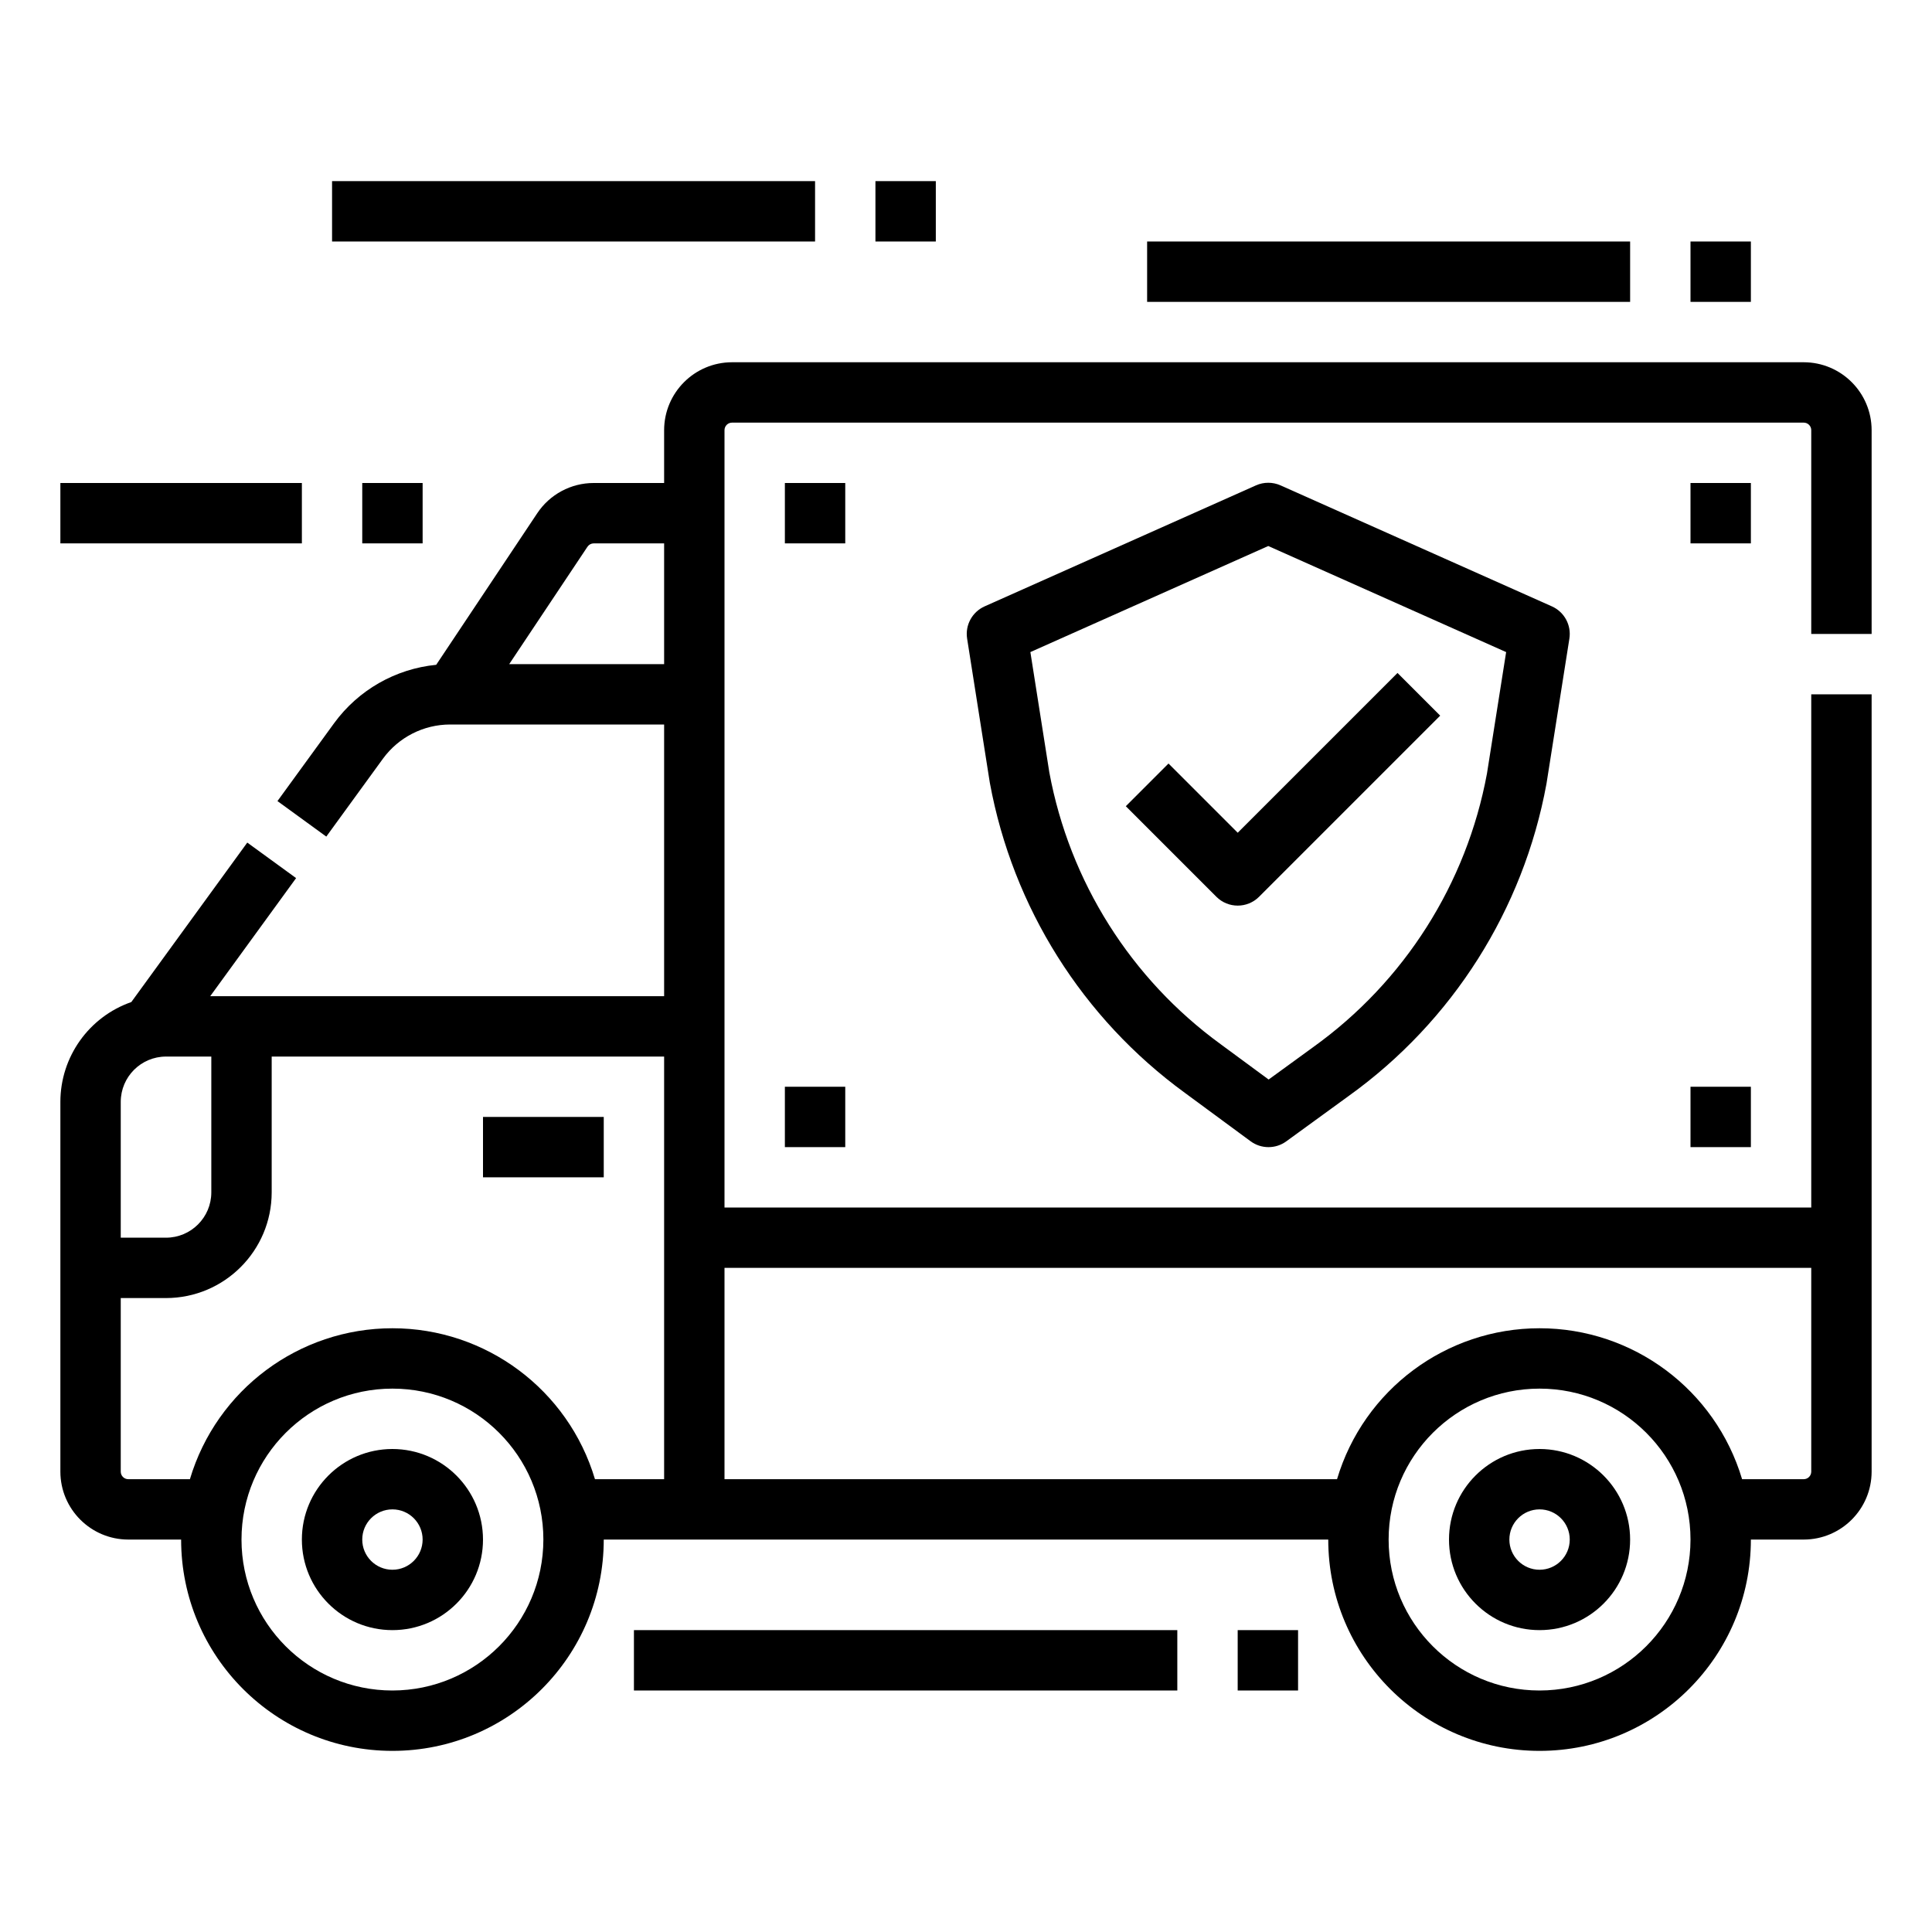
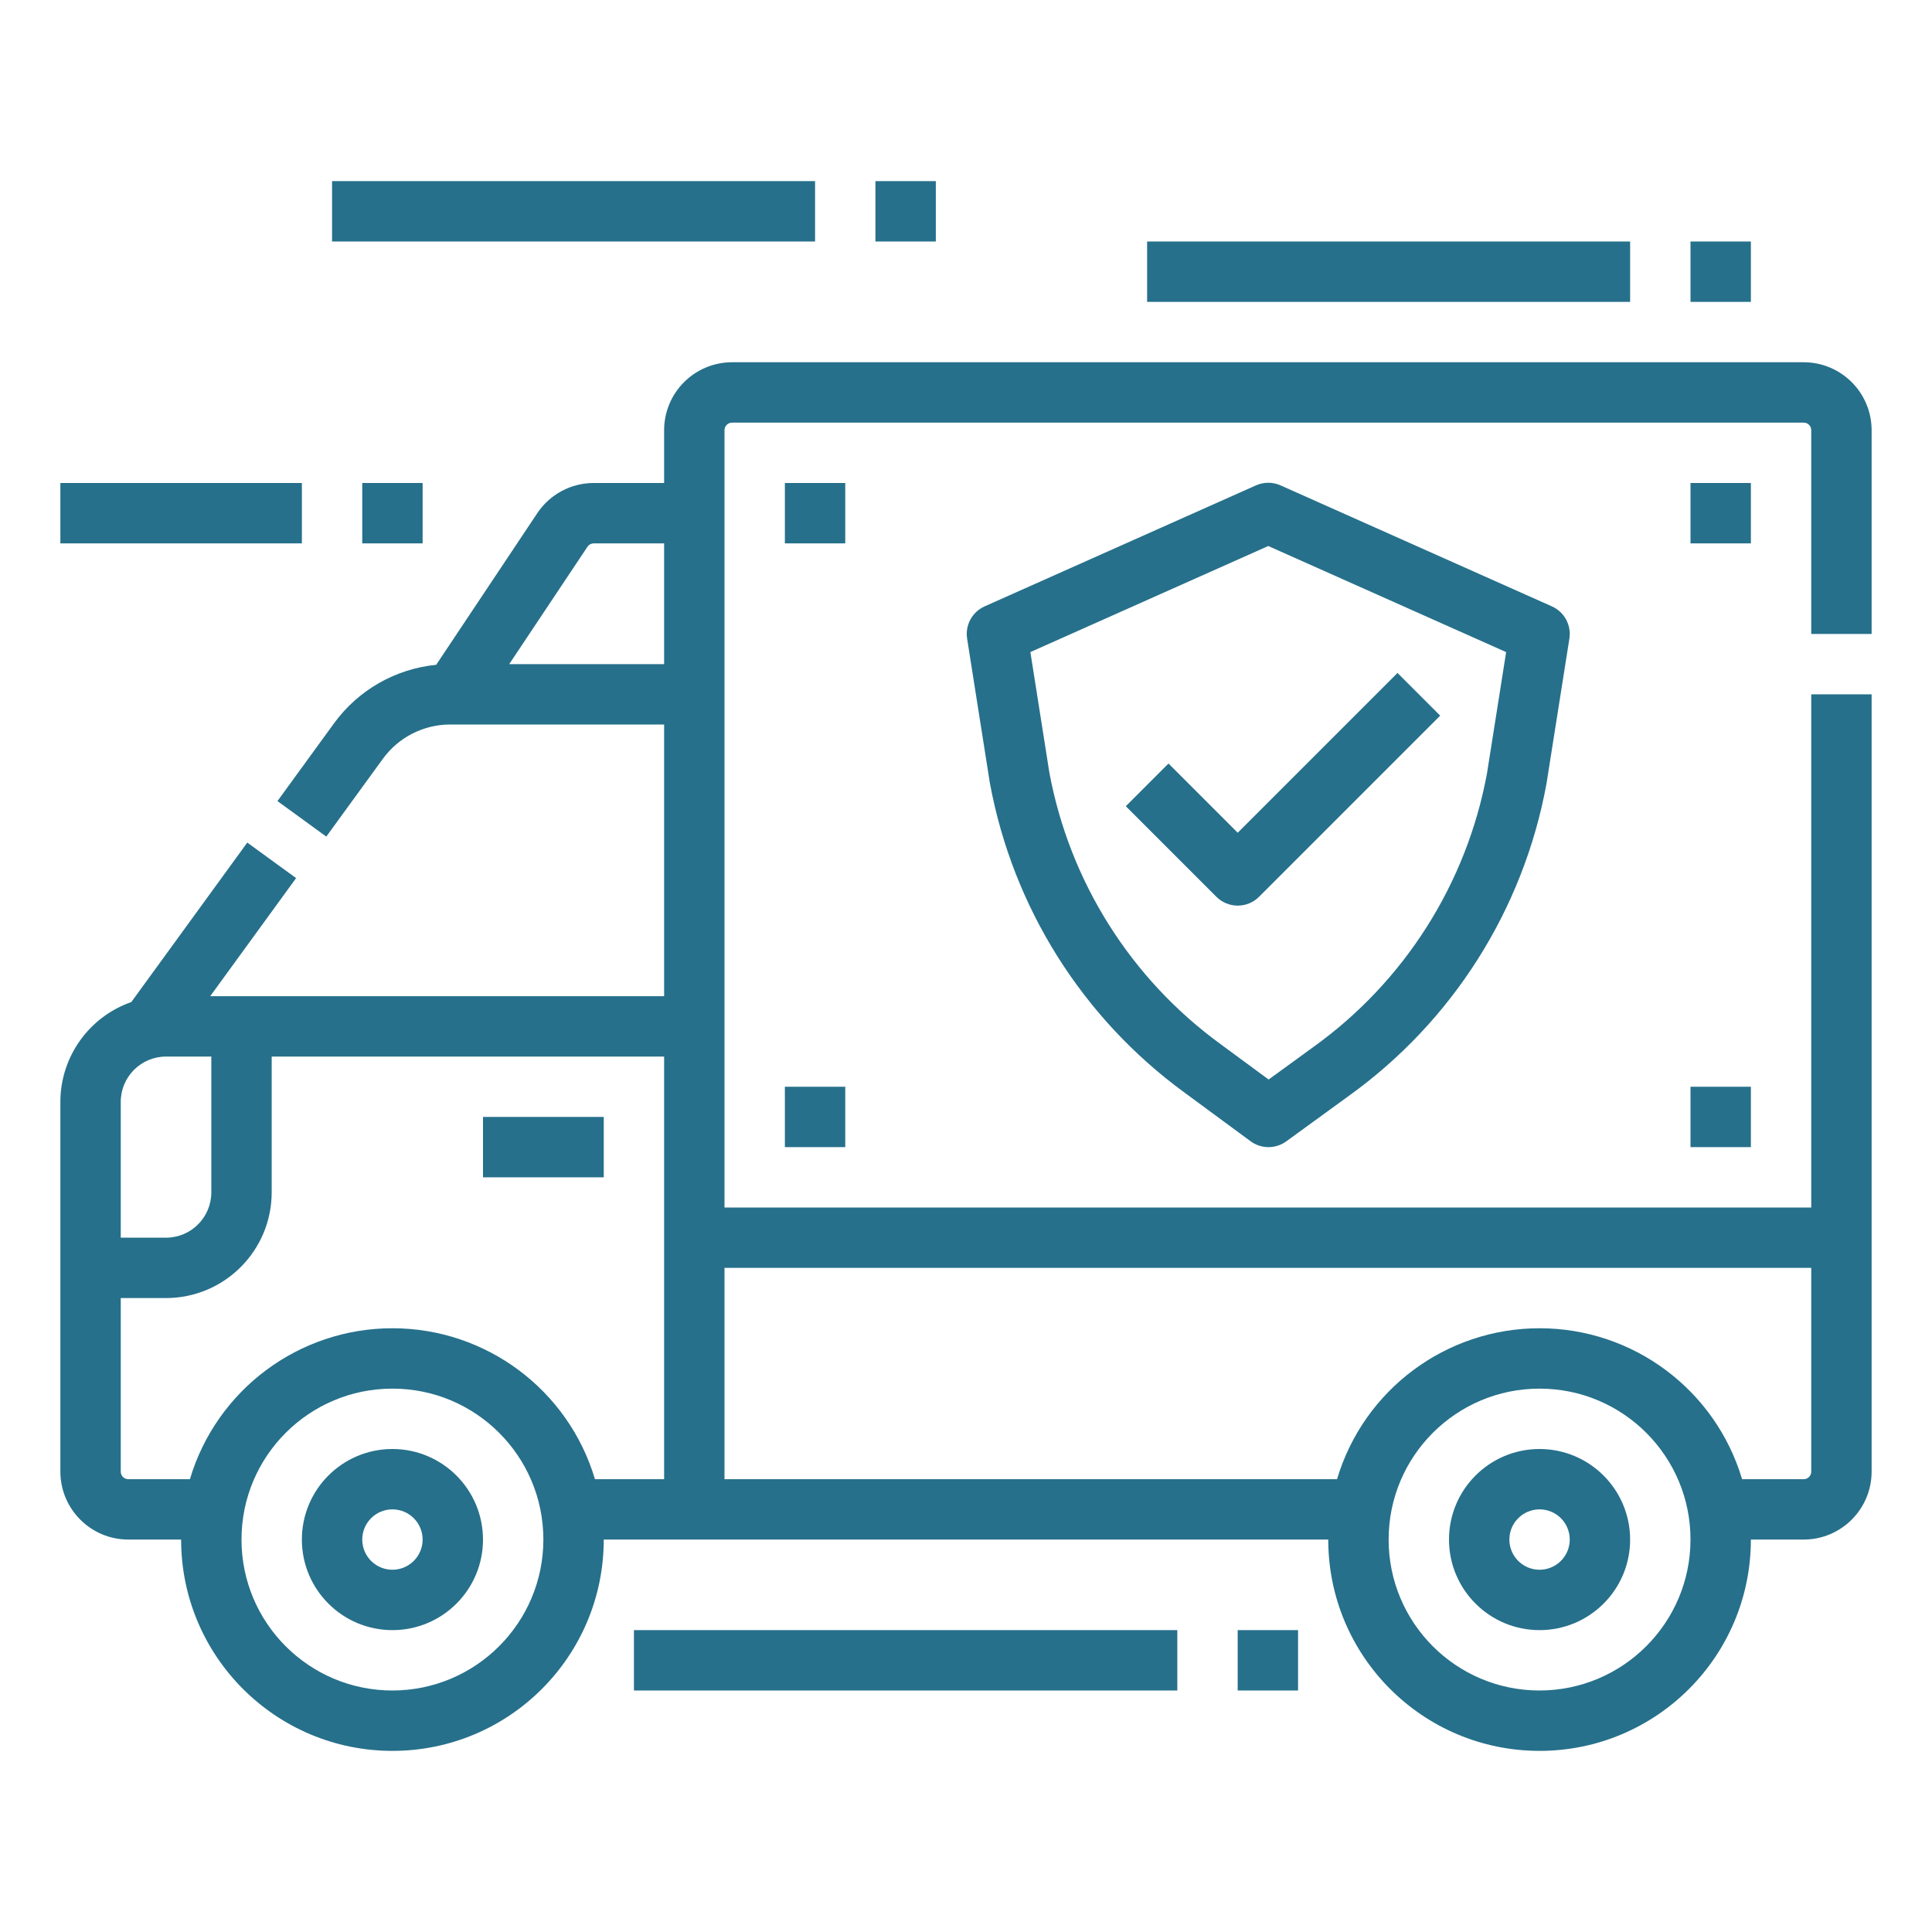
- <svg xmlns="http://www.w3.org/2000/svg" height="512" viewBox="0 0 512 512" width="512">
+ <svg xmlns="http://www.w3.org/2000/svg" height="512px" viewBox="0 0 512 512" width="512px">
  <g id="Line_stroke_cut_Ex" data-name="Line stroke cut Ex">
    <g>
-       <path d="m496 168v-54a18.021 18.021 0 0 0 -18-18h-284a18.021 18.021 0 0 0 -18 18v14h-18.648a17.965 17.965 0 0 0 -14.977 8.016l-26.775 40.164a38.134 38.134 0 0 0 -27.054 15.469l-15.016 20.645 12.94 9.412 15.014-20.645a22.066 22.066 0 0 1 17.793-9.061h56.723v72h-120.29l22.76-31.294-12.94-9.412-30.73 42.26a28.049 28.049 0 0 0 -18.8 26.446v98a18.021 18.021 0 0 0 18 18h14a56 56 0 0 0 112 0h192a56 56 0 0 0 112 0h14a18.021 18.021 0 0 0 18-18v-206h-16v136h-288v-206a2 2 0 0 1 2-2h284a2 2 0 0 1 2 2v54zm-361.052 8 20.74-31.109a2 2 0 0 1 1.664-.891h18.648v32zm-102.948 116a12.013 12.013 0 0 1 12-12h12v36a12.013 12.013 0 0 1 -12 12h-12zm72 156a40 40 0 1 1 40-40 40.045 40.045 0 0 1 -40 40zm53.672-56a56.009 56.009 0 0 0 -107.344 0h-16.328a2 2 0 0 1 -2-2v-46h12a28.032 28.032 0 0 0 28-28v-36h104v112zm250.328 56a40 40 0 1 1 40-40 40.045 40.045 0 0 1 -40 40zm72-112v54a2 2 0 0 1 -2 2h-16.328a56.009 56.009 0 0 0 -107.344 0h-162.328v-56z" />
-       <path d="m128 296h32v16h-32z" />
-       <path d="m339.358 128.63a8 8 0 0 0 -6.516 0l-71.9 32.061a8 8 0 0 0 -4.645 8.551l5.994 38.05c.009.063.02.125.031.188a130.945 130.945 0 0 0 51.658 82.12l17.44 12.845a8 8 0 0 0 9.448.03l16.617-12.08a130.9 130.9 0 0 0 52.33-82.6c.012-.062.022-.124.032-.186l6.055-38.364a8 8 0 0 0 -4.644-8.554zm54.7 76.391a114.979 114.979 0 0 1 -45.981 72.429l-11.877 8.637-12.727-9.374a115 115 0 0 1 -45.387-72.005l-5.025-31.9 63.039-28.108 63.042 28.111z" />
-       <path d="m309.666 202.341-11.313 11.313 24 24a8 8 0 0 0 11.313 0l48-48-11.313-11.313-42.344 42.343z" />
-       <path d="m208 128h16v16h-16z" />
-       <path d="m208 288h16v16h-16z" />
-       <path d="m448 128h16v16h-16z" />
-       <path d="m448 288h16v16h-16z" />
-       <path d="m104 384a24 24 0 1 0 24 24 24.027 24.027 0 0 0 -24-24zm0 32a8 8 0 1 1 8-8 8.009 8.009 0 0 1 -8 8z" />
-       <path d="m408 384a24 24 0 1 0 24 24 24.027 24.027 0 0 0 -24-24zm0 32a8 8 0 1 1 8-8 8.009 8.009 0 0 1 -8 8z" />
-       <path d="m16 128h64v16h-64z" />
-       <path d="m96 128h16v16h-16z" />
-       <path d="m88 48h128v16h-128z" />
-       <path d="m232 48h16v16h-16z" />
-       <path d="m304 64h128v16h-128z" />
-       <path d="m448 64h16v16h-16z" />
+       <path d="m496 168v-54a18.021 18.021 0 0 0 -18-18h-284a18.021 18.021 0 0 0 -18 18v14h-18.648a17.965 17.965 0 0 0 -14.977 8.016l-26.775 40.164a38.134 38.134 0 0 0 -27.054 15.469l-15.016 20.645 12.94 9.412 15.014-20.645a22.066 22.066 0 0 1 17.793-9.061h56.723v72h-120.29l22.76-31.294-12.94-9.412-30.73 42.26a28.049 28.049 0 0 0 -18.8 26.446v98a18.021 18.021 0 0 0 18 18h14a56 56 0 0 0 112 0h192a56 56 0 0 0 112 0h14a18.021 18.021 0 0 0 18-18v-206h-16v136h-288v-206a2 2 0 0 1 2-2h284a2 2 0 0 1 2 2v54zm-361.052 8 20.74-31.109a2 2 0 0 1 1.664-.891h18.648v32zm-102.948 116a12.013 12.013 0 0 1 12-12h12v36a12.013 12.013 0 0 1 -12 12h-12zm72 156a40 40 0 1 1 40-40 40.045 40.045 0 0 1 -40 40zm53.672-56a56.009 56.009 0 0 0 -107.344 0h-16.328a2 2 0 0 1 -2-2v-46h12a28.032 28.032 0 0 0 28-28v-36h104v112zm250.328 56a40 40 0 1 1 40-40 40.045 40.045 0 0 1 -40 40zm72-112v54a2 2 0 0 1 -2 2h-16.328a56.009 56.009 0 0 0 -107.344 0h-162.328v-56z" fill="#26708B" />
+       <path d="m128 296h32v16h-32z" fill="#26708B" />
+       <path d="m339.358 128.63a8 8 0 0 0 -6.516 0l-71.9 32.061a8 8 0 0 0 -4.645 8.551l5.994 38.05c.009.063.02.125.031.188a130.945 130.945 0 0 0 51.658 82.12l17.44 12.845a8 8 0 0 0 9.448.03l16.617-12.08a130.9 130.9 0 0 0 52.33-82.6c.012-.062.022-.124.032-.186l6.055-38.364a8 8 0 0 0 -4.644-8.554zm54.7 76.391a114.979 114.979 0 0 1 -45.981 72.429l-11.877 8.637-12.727-9.374a115 115 0 0 1 -45.387-72.005l-5.025-31.9 63.039-28.108 63.042 28.111z" fill="#26708B" />
+       <path d="m309.666 202.341-11.313 11.313 24 24a8 8 0 0 0 11.313 0l48-48-11.313-11.313-42.344 42.343z" fill="#26708B" />
+       <path d="m208 128h16v16h-16z" fill="#26708B" />
+       <path d="m208 288h16v16h-16z" fill="#26708B" />
+       <path d="m448 128h16v16h-16z" fill="#26708B" />
+       <path d="m448 288h16v16h-16z" fill="#26708B" />
+       <path d="m104 384a24 24 0 1 0 24 24 24.027 24.027 0 0 0 -24-24zm0 32a8 8 0 1 1 8-8 8.009 8.009 0 0 1 -8 8z" fill="#26708B" />
+       <path d="m408 384a24 24 0 1 0 24 24 24.027 24.027 0 0 0 -24-24zm0 32a8 8 0 1 1 8-8 8.009 8.009 0 0 1 -8 8z" fill="#26708B" />
+       <path d="m16 128h64v16h-64z" fill="#26708B" />
+       <path d="m96 128h16v16h-16z" fill="#26708B" />
+       <path d="m88 48h128v16h-128z" fill="#26708B" />
+       <path d="m232 48h16v16h-16z" fill="#26708B" />
+       <path d="m304 64h128v16h-128z" fill="#26708B" />
+       <path d="m448 64h16v16h-16z" fill="#26708B" />
    </g>
    <g>
-       <path d="m168 432h144v16h-144z" />
-       <path d="m328 432h16v16h-16z" />
+       <path d="m168 432h144v16h-144z" fill="#26708B" />
+       <path d="m328 432h16v16h-16z" fill="#26708B" />
    </g>
  </g>
</svg>
